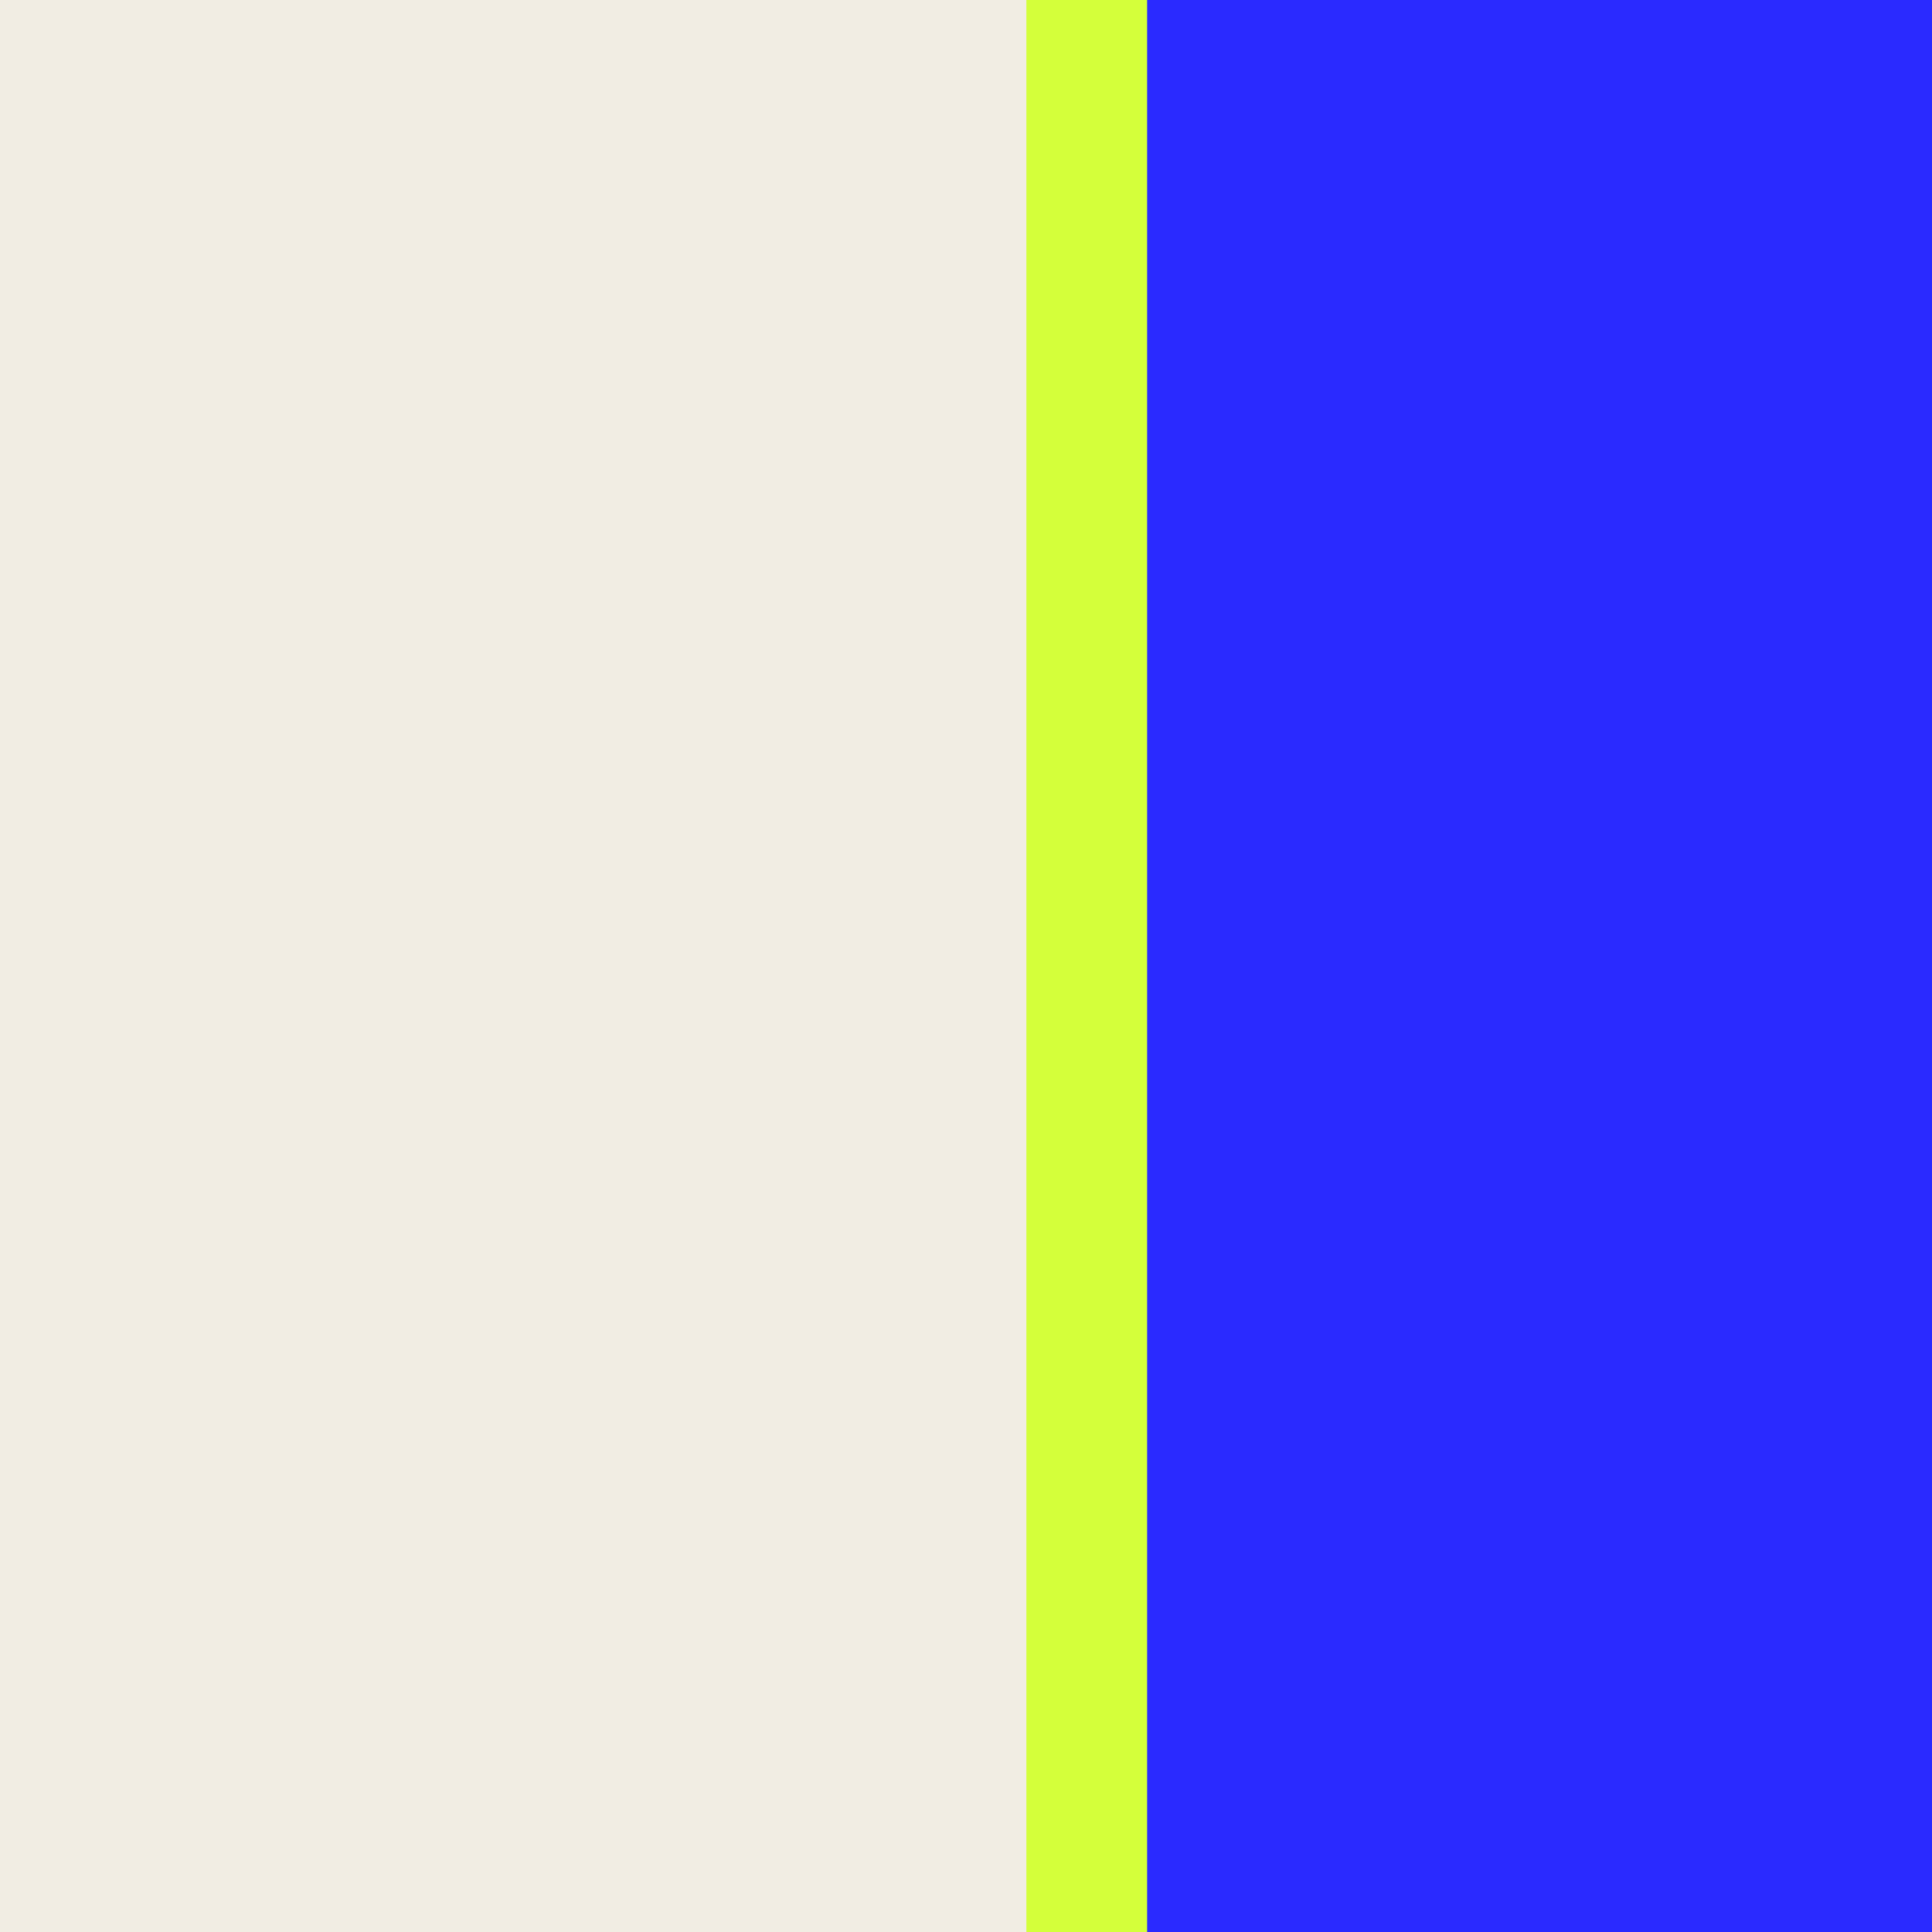
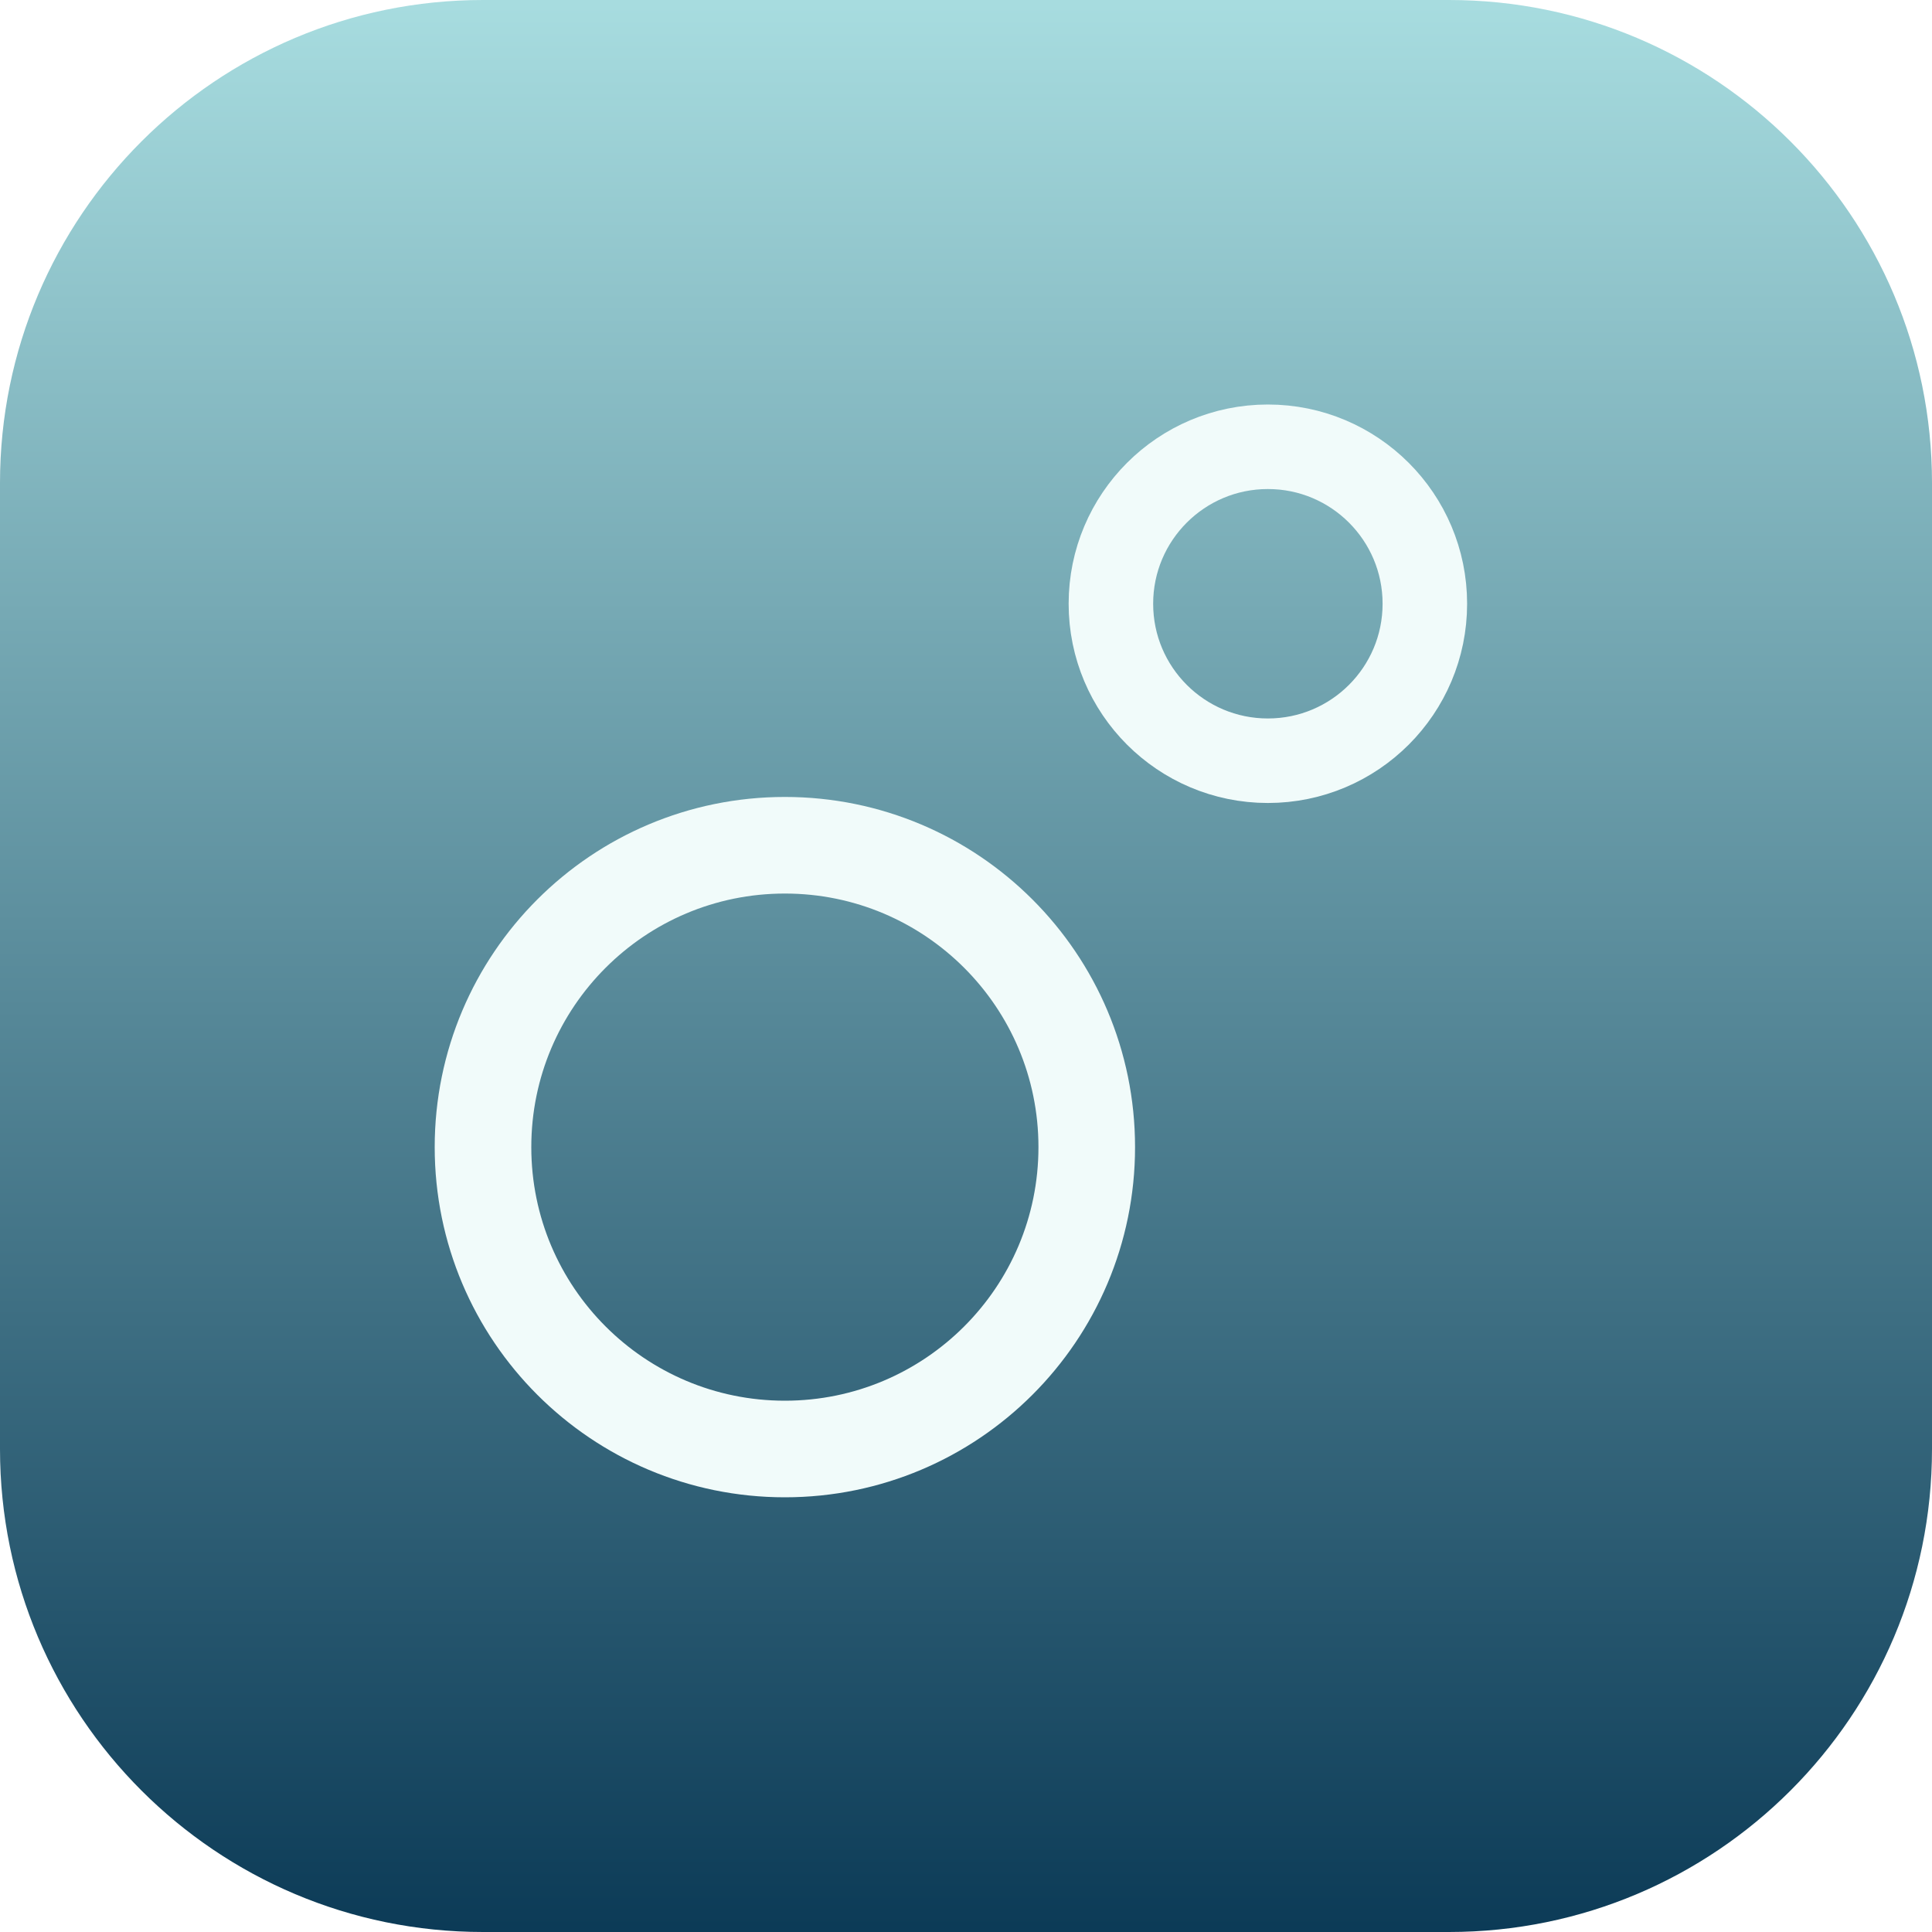
<svg xmlns="http://www.w3.org/2000/svg" viewBox="0 0 32 32">
-   <rect width="32" height="32" fill="#f1ede3" />
-   <rect x="18" width="14" height="32" fill="#2a2aff" />
-   <rect x="17" width="2" height="32" fill="#d4ff3a" />
+   <defs>
+     <linearGradient id="w" x1="0" y1="0" x2="0" y2="1">
+       <stop offset="0" stop-color="#a8dde0" />
+       <stop offset="1" stop-color="#0b3a56" />
+     </linearGradient>
+   </defs>
+   <rect width="32" height="32" rx="8" fill="url(#w)" />
+   <circle cx="13" cy="19" r="5" fill="none" stroke="#f1fbfa" stroke-width="1.6" />
+   <circle cx="21" cy="10" r="2.6" fill="none" stroke="#f1fbfa" stroke-width="1.4" />
</svg>
